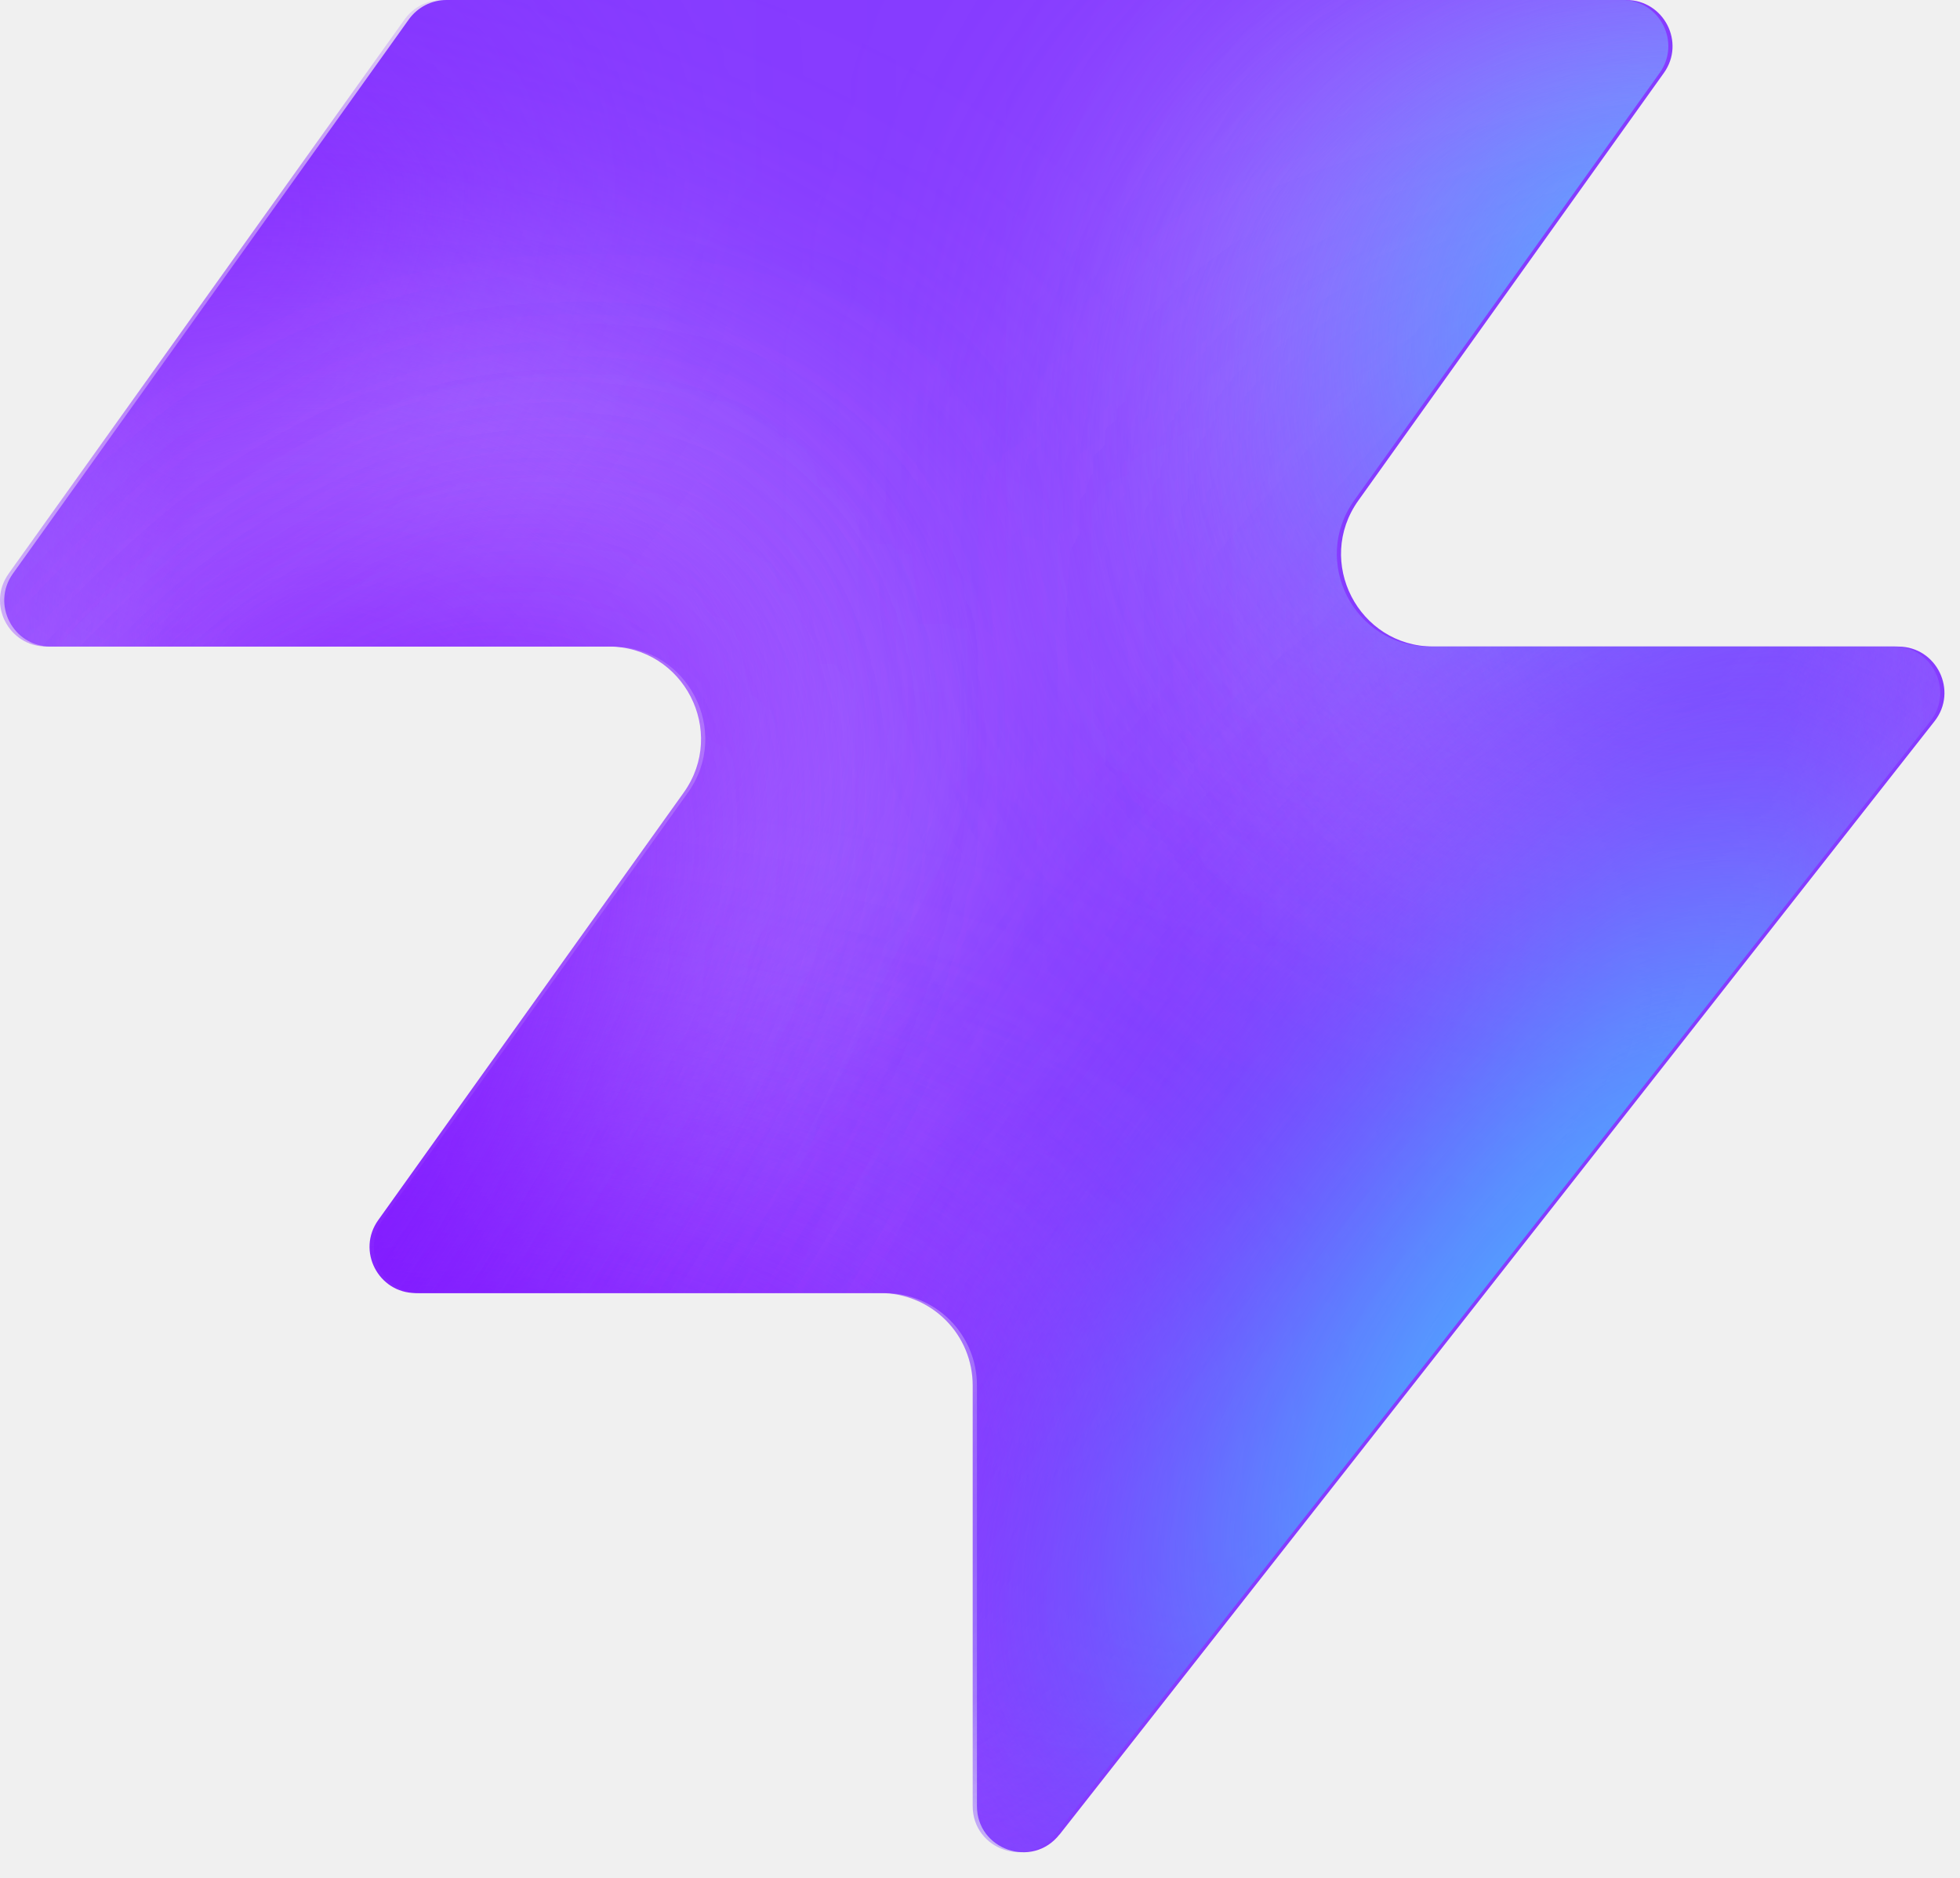
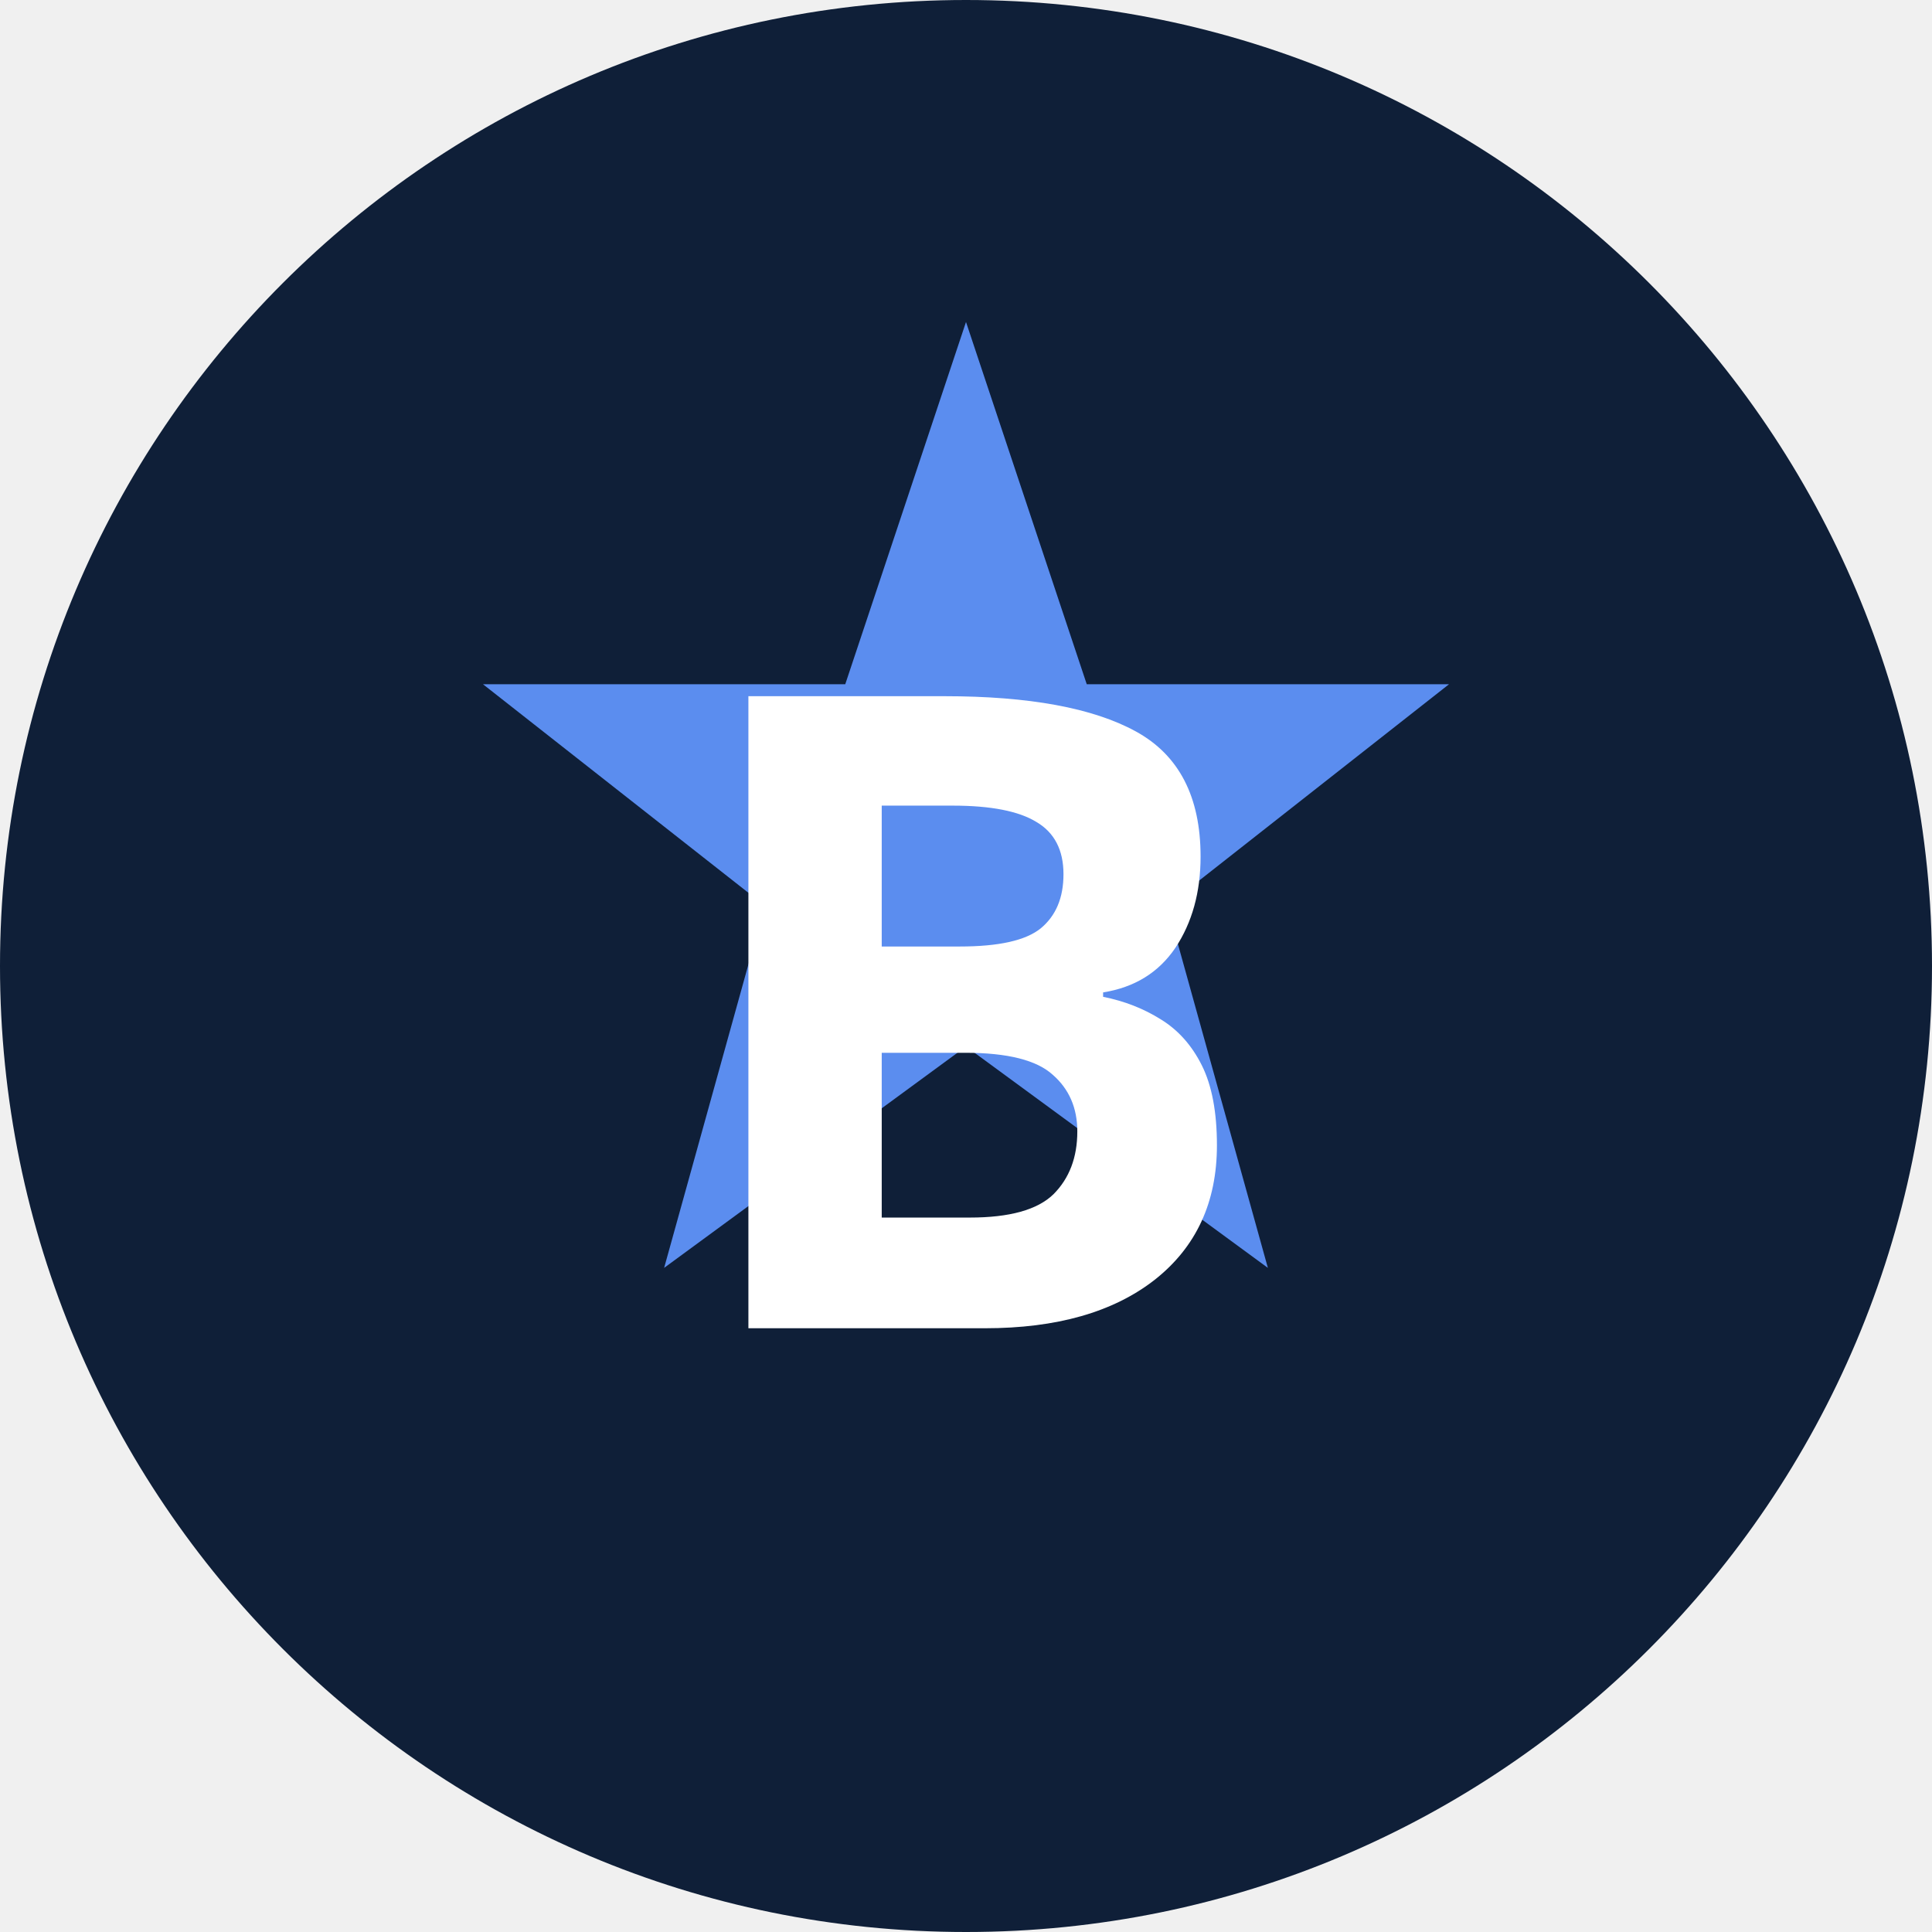
- <svg xmlns="http://www.w3.org/2000/svg" width="48" height="46" fill="none" viewBox="0 0 48 46">
-   <path fill="#863bff" d="M25.946 44.938c-.664.845-2.021.375-2.021-.698V33.937a2.26 2.26 0 0 0-2.262-2.262H10.287c-.92 0-1.456-1.04-.92-1.788l7.48-10.471c1.07-1.497 0-3.578-1.842-3.578H1.237c-.92 0-1.456-1.04-.92-1.788L10.013.474c.214-.297.556-.474.92-.474h28.894c.92 0 1.456 1.04.92 1.788l-7.48 10.471c-1.07 1.498 0 3.579 1.842 3.579h11.377c.943 0 1.473 1.088.89 1.83L25.947 44.94z" style="fill:#863bff;fill:color(display-p3 .525 .23 1);fill-opacity:1" />
-   <mask id="a" width="48" height="46" x="0" y="0" maskUnits="userSpaceOnUse" style="mask-type:alpha">
-     <path fill="#000" d="M25.842 44.938c-.664.844-2.021.375-2.021-.698V33.937a2.26 2.26 0 0 0-2.262-2.262H10.183c-.92 0-1.456-1.04-.92-1.788l7.48-10.471c1.07-1.498 0-3.579-1.842-3.579H1.133c-.92 0-1.456-1.04-.92-1.787L9.91.473c.214-.297.556-.474.92-.474h28.894c.92 0 1.456 1.04.92 1.788l-7.48 10.471c-1.07 1.498 0 3.578 1.842 3.578h11.377c.943 0 1.473 1.088.89 1.832L25.843 44.94z" style="fill:#000;fill-opacity:1" />
-   </mask>
-   <g mask="url(#a)">
-     <g filter="url(#b)">
-       <ellipse cx="5.508" cy="14.704" fill="#ede6ff" rx="5.508" ry="14.704" style="fill:#ede6ff;fill:color(display-p3 .927 .903 1);fill-opacity:1" transform="matrix(.00324 1 1 -.00324 -4.47 31.516)" />
-     </g>
-     <g filter="url(#c)">
-       <ellipse cx="10.399" cy="29.851" fill="#ede6ff" rx="10.399" ry="29.851" style="fill:#ede6ff;fill:color(display-p3 .927 .903 1);fill-opacity:1" transform="matrix(.00324 1 1 -.00324 -39.328 7.883)" />
-     </g>
-     <g filter="url(#d)">
-       <ellipse cx="5.508" cy="30.487" fill="#7e14ff" rx="5.508" ry="30.487" style="fill:#7e14ff;fill:color(display-p3 .492 .077 1);fill-opacity:1" transform="rotate(89.814 -25.913 -14.639)scale(1 -1)" />
-     </g>
-     <g filter="url(#e)">
-       <ellipse cx="5.508" cy="30.599" fill="#7e14ff" rx="5.508" ry="30.599" style="fill:#7e14ff;fill:color(display-p3 .492 .077 1);fill-opacity:1" transform="rotate(89.814 -32.644 -3.334)scale(1 -1)" />
-     </g>
-     <g filter="url(#f)">
-       <ellipse cx="5.508" cy="30.599" fill="#7e14ff" rx="5.508" ry="30.599" style="fill:#7e14ff;fill:color(display-p3 .492 .077 1);fill-opacity:1" transform="matrix(.00324 1 1 -.00324 -34.34 30.47)" />
-     </g>
-     <g filter="url(#g)">
-       <ellipse cx="14.072" cy="22.078" fill="#ede6ff" rx="14.072" ry="22.078" style="fill:#ede6ff;fill:color(display-p3 .927 .903 1);fill-opacity:1" transform="rotate(93.35 24.506 48.493)scale(-1 1)" />
-     </g>
-     <g filter="url(#h)">
-       <ellipse cx="3.47" cy="21.501" fill="#7e14ff" rx="3.47" ry="21.501" style="fill:#7e14ff;fill:color(display-p3 .492 .077 1);fill-opacity:1" transform="rotate(89.009 28.708 47.59)scale(-1 1)" />
-     </g>
-     <g filter="url(#i)">
-       <ellipse cx="3.47" cy="21.501" fill="#7e14ff" rx="3.47" ry="21.501" style="fill:#7e14ff;fill:color(display-p3 .492 .077 1);fill-opacity:1" transform="rotate(89.009 28.708 47.59)scale(-1 1)" />
-     </g>
-     <g filter="url(#j)">
-       <ellipse cx=".387" cy="8.972" fill="#7e14ff" rx="4.407" ry="29.108" style="fill:#7e14ff;fill:color(display-p3 .492 .077 1);fill-opacity:1" transform="rotate(39.51 .387 8.972)" />
-     </g>
-     <g filter="url(#k)">
-       <ellipse cx="47.523" cy="-6.092" fill="#7e14ff" rx="4.407" ry="29.108" style="fill:#7e14ff;fill:color(display-p3 .492 .077 1);fill-opacity:1" transform="rotate(37.892 47.523 -6.092)" />
-     </g>
-     <g filter="url(#l)">
-       <ellipse cx="41.412" cy="6.333" fill="#47bfff" rx="5.971" ry="9.665" style="fill:#47bfff;fill:color(display-p3 .28 .748 1);fill-opacity:1" transform="rotate(37.892 41.412 6.333)" />
-     </g>
-     <g filter="url(#m)">
-       <ellipse cx="-1.879" cy="38.332" fill="#7e14ff" rx="4.407" ry="29.108" style="fill:#7e14ff;fill:color(display-p3 .492 .077 1);fill-opacity:1" transform="rotate(37.892 -1.88 38.332)" />
-     </g>
-     <g filter="url(#n)">
-       <ellipse cx="-1.879" cy="38.332" fill="#7e14ff" rx="4.407" ry="29.108" style="fill:#7e14ff;fill:color(display-p3 .492 .077 1);fill-opacity:1" transform="rotate(37.892 -1.88 38.332)" />
-     </g>
-     <g filter="url(#o)">
-       <ellipse cx="35.651" cy="29.907" fill="#7e14ff" rx="4.407" ry="29.108" style="fill:#7e14ff;fill:color(display-p3 .492 .077 1);fill-opacity:1" transform="rotate(37.892 35.651 29.907)" />
-     </g>
-     <g filter="url(#p)">
-       <ellipse cx="38.418" cy="32.4" fill="#47bfff" rx="5.971" ry="15.297" style="fill:#47bfff;fill:color(display-p3 .28 .748 1);fill-opacity:1" transform="rotate(37.892 38.418 32.4)" />
-     </g>
-   </g>
-   <defs>
-     <filter id="b" width="60.045" height="41.654" x="-19.77" y="16.149" color-interpolation-filters="sRGB" filterUnits="userSpaceOnUse">
-       <feFlood flood-opacity="0" result="BackgroundImageFix" />
-       <feBlend in="SourceGraphic" in2="BackgroundImageFix" result="shape" />
-       <feGaussianBlur result="effect1_foregroundBlur_2002_17158" stdDeviation="7.659" />
-     </filter>
-     <filter id="c" width="90.34" height="51.437" x="-54.613" y="-7.533" color-interpolation-filters="sRGB" filterUnits="userSpaceOnUse">
-       <feFlood flood-opacity="0" result="BackgroundImageFix" />
-       <feBlend in="SourceGraphic" in2="BackgroundImageFix" result="shape" />
-       <feGaussianBlur result="effect1_foregroundBlur_2002_17158" stdDeviation="7.659" />
-     </filter>
-     <filter id="d" width="79.355" height="29.4" x="-49.64" y="2.03" color-interpolation-filters="sRGB" filterUnits="userSpaceOnUse">
-       <feFlood flood-opacity="0" result="BackgroundImageFix" />
-       <feBlend in="SourceGraphic" in2="BackgroundImageFix" result="shape" />
-       <feGaussianBlur result="effect1_foregroundBlur_2002_17158" stdDeviation="4.596" />
-     </filter>
-     <filter id="e" width="79.579" height="29.4" x="-45.045" y="20.029" color-interpolation-filters="sRGB" filterUnits="userSpaceOnUse">
-       <feFlood flood-opacity="0" result="BackgroundImageFix" />
-       <feBlend in="SourceGraphic" in2="BackgroundImageFix" result="shape" />
-       <feGaussianBlur result="effect1_foregroundBlur_2002_17158" stdDeviation="4.596" />
-     </filter>
-     <filter id="f" width="79.579" height="29.4" x="-43.513" y="21.178" color-interpolation-filters="sRGB" filterUnits="userSpaceOnUse">
-       <feFlood flood-opacity="0" result="BackgroundImageFix" />
-       <feBlend in="SourceGraphic" in2="BackgroundImageFix" result="shape" />
-       <feGaussianBlur result="effect1_foregroundBlur_2002_17158" stdDeviation="4.596" />
-     </filter>
-     <filter id="g" width="74.749" height="58.852" x="15.756" y="-17.901" color-interpolation-filters="sRGB" filterUnits="userSpaceOnUse">
-       <feFlood flood-opacity="0" result="BackgroundImageFix" />
-       <feBlend in="SourceGraphic" in2="BackgroundImageFix" result="shape" />
-       <feGaussianBlur result="effect1_foregroundBlur_2002_17158" stdDeviation="7.659" />
-     </filter>
-     <filter id="h" width="61.377" height="25.362" x="23.548" y="2.284" color-interpolation-filters="sRGB" filterUnits="userSpaceOnUse">
-       <feFlood flood-opacity="0" result="BackgroundImageFix" />
-       <feBlend in="SourceGraphic" in2="BackgroundImageFix" result="shape" />
-       <feGaussianBlur result="effect1_foregroundBlur_2002_17158" stdDeviation="4.596" />
-     </filter>
-     <filter id="i" width="61.377" height="25.362" x="23.548" y="2.284" color-interpolation-filters="sRGB" filterUnits="userSpaceOnUse">
-       <feFlood flood-opacity="0" result="BackgroundImageFix" />
-       <feBlend in="SourceGraphic" in2="BackgroundImageFix" result="shape" />
-       <feGaussianBlur result="effect1_foregroundBlur_2002_17158" stdDeviation="4.596" />
-     </filter>
-     <filter id="j" width="56.045" height="63.649" x="-27.636" y="-22.853" color-interpolation-filters="sRGB" filterUnits="userSpaceOnUse">
-       <feFlood flood-opacity="0" result="BackgroundImageFix" />
-       <feBlend in="SourceGraphic" in2="BackgroundImageFix" result="shape" />
-       <feGaussianBlur result="effect1_foregroundBlur_2002_17158" stdDeviation="4.596" />
-     </filter>
-     <filter id="k" width="54.814" height="64.646" x="20.116" y="-38.415" color-interpolation-filters="sRGB" filterUnits="userSpaceOnUse">
-       <feFlood flood-opacity="0" result="BackgroundImageFix" />
-       <feBlend in="SourceGraphic" in2="BackgroundImageFix" result="shape" />
-       <feGaussianBlur result="effect1_foregroundBlur_2002_17158" stdDeviation="4.596" />
-     </filter>
-     <filter id="l" width="33.541" height="35.313" x="24.641" y="-11.323" color-interpolation-filters="sRGB" filterUnits="userSpaceOnUse">
-       <feFlood flood-opacity="0" result="BackgroundImageFix" />
-       <feBlend in="SourceGraphic" in2="BackgroundImageFix" result="shape" />
-       <feGaussianBlur result="effect1_foregroundBlur_2002_17158" stdDeviation="4.596" />
-     </filter>
-     <filter id="m" width="54.814" height="64.646" x="-29.286" y="6.009" color-interpolation-filters="sRGB" filterUnits="userSpaceOnUse">
-       <feFlood flood-opacity="0" result="BackgroundImageFix" />
-       <feBlend in="SourceGraphic" in2="BackgroundImageFix" result="shape" />
-       <feGaussianBlur result="effect1_foregroundBlur_2002_17158" stdDeviation="4.596" />
-     </filter>
-     <filter id="n" width="54.814" height="64.646" x="-29.286" y="6.009" color-interpolation-filters="sRGB" filterUnits="userSpaceOnUse">
-       <feFlood flood-opacity="0" result="BackgroundImageFix" />
-       <feBlend in="SourceGraphic" in2="BackgroundImageFix" result="shape" />
-       <feGaussianBlur result="effect1_foregroundBlur_2002_17158" stdDeviation="4.596" />
-     </filter>
-     <filter id="o" width="54.814" height="64.646" x="8.244" y="-2.416" color-interpolation-filters="sRGB" filterUnits="userSpaceOnUse">
-       <feFlood flood-opacity="0" result="BackgroundImageFix" />
-       <feBlend in="SourceGraphic" in2="BackgroundImageFix" result="shape" />
-       <feGaussianBlur result="effect1_foregroundBlur_2002_17158" stdDeviation="4.596" />
-     </filter>
-     <filter id="p" width="39.409" height="43.623" x="18.713" y="10.588" color-interpolation-filters="sRGB" filterUnits="userSpaceOnUse">
-       <feFlood flood-opacity="0" result="BackgroundImageFix" />
-       <feBlend in="SourceGraphic" in2="BackgroundImageFix" result="shape" />
-       <feGaussianBlur result="effect1_foregroundBlur_2002_17158" stdDeviation="4.596" />
-     </filter>
-   </defs>
+ <svg xmlns="http://www.w3.org/2000/svg" width="48" height="48" viewBox="0 0 48 48" fill="none">
+   <circle cx="24" cy="24" r="24" fill="#0f1f38" />
+   <path d="M24 8l3 9h9l-7 5.5 2.5 9L24 26l-7.5 5.5 2.5-9L12 17h9z" fill="#5b8def" />
+   <text x="24" y="33" text-anchor="middle" font-family="sans-serif" font-weight="700" font-size="22" fill="white">B</text>
</svg>
